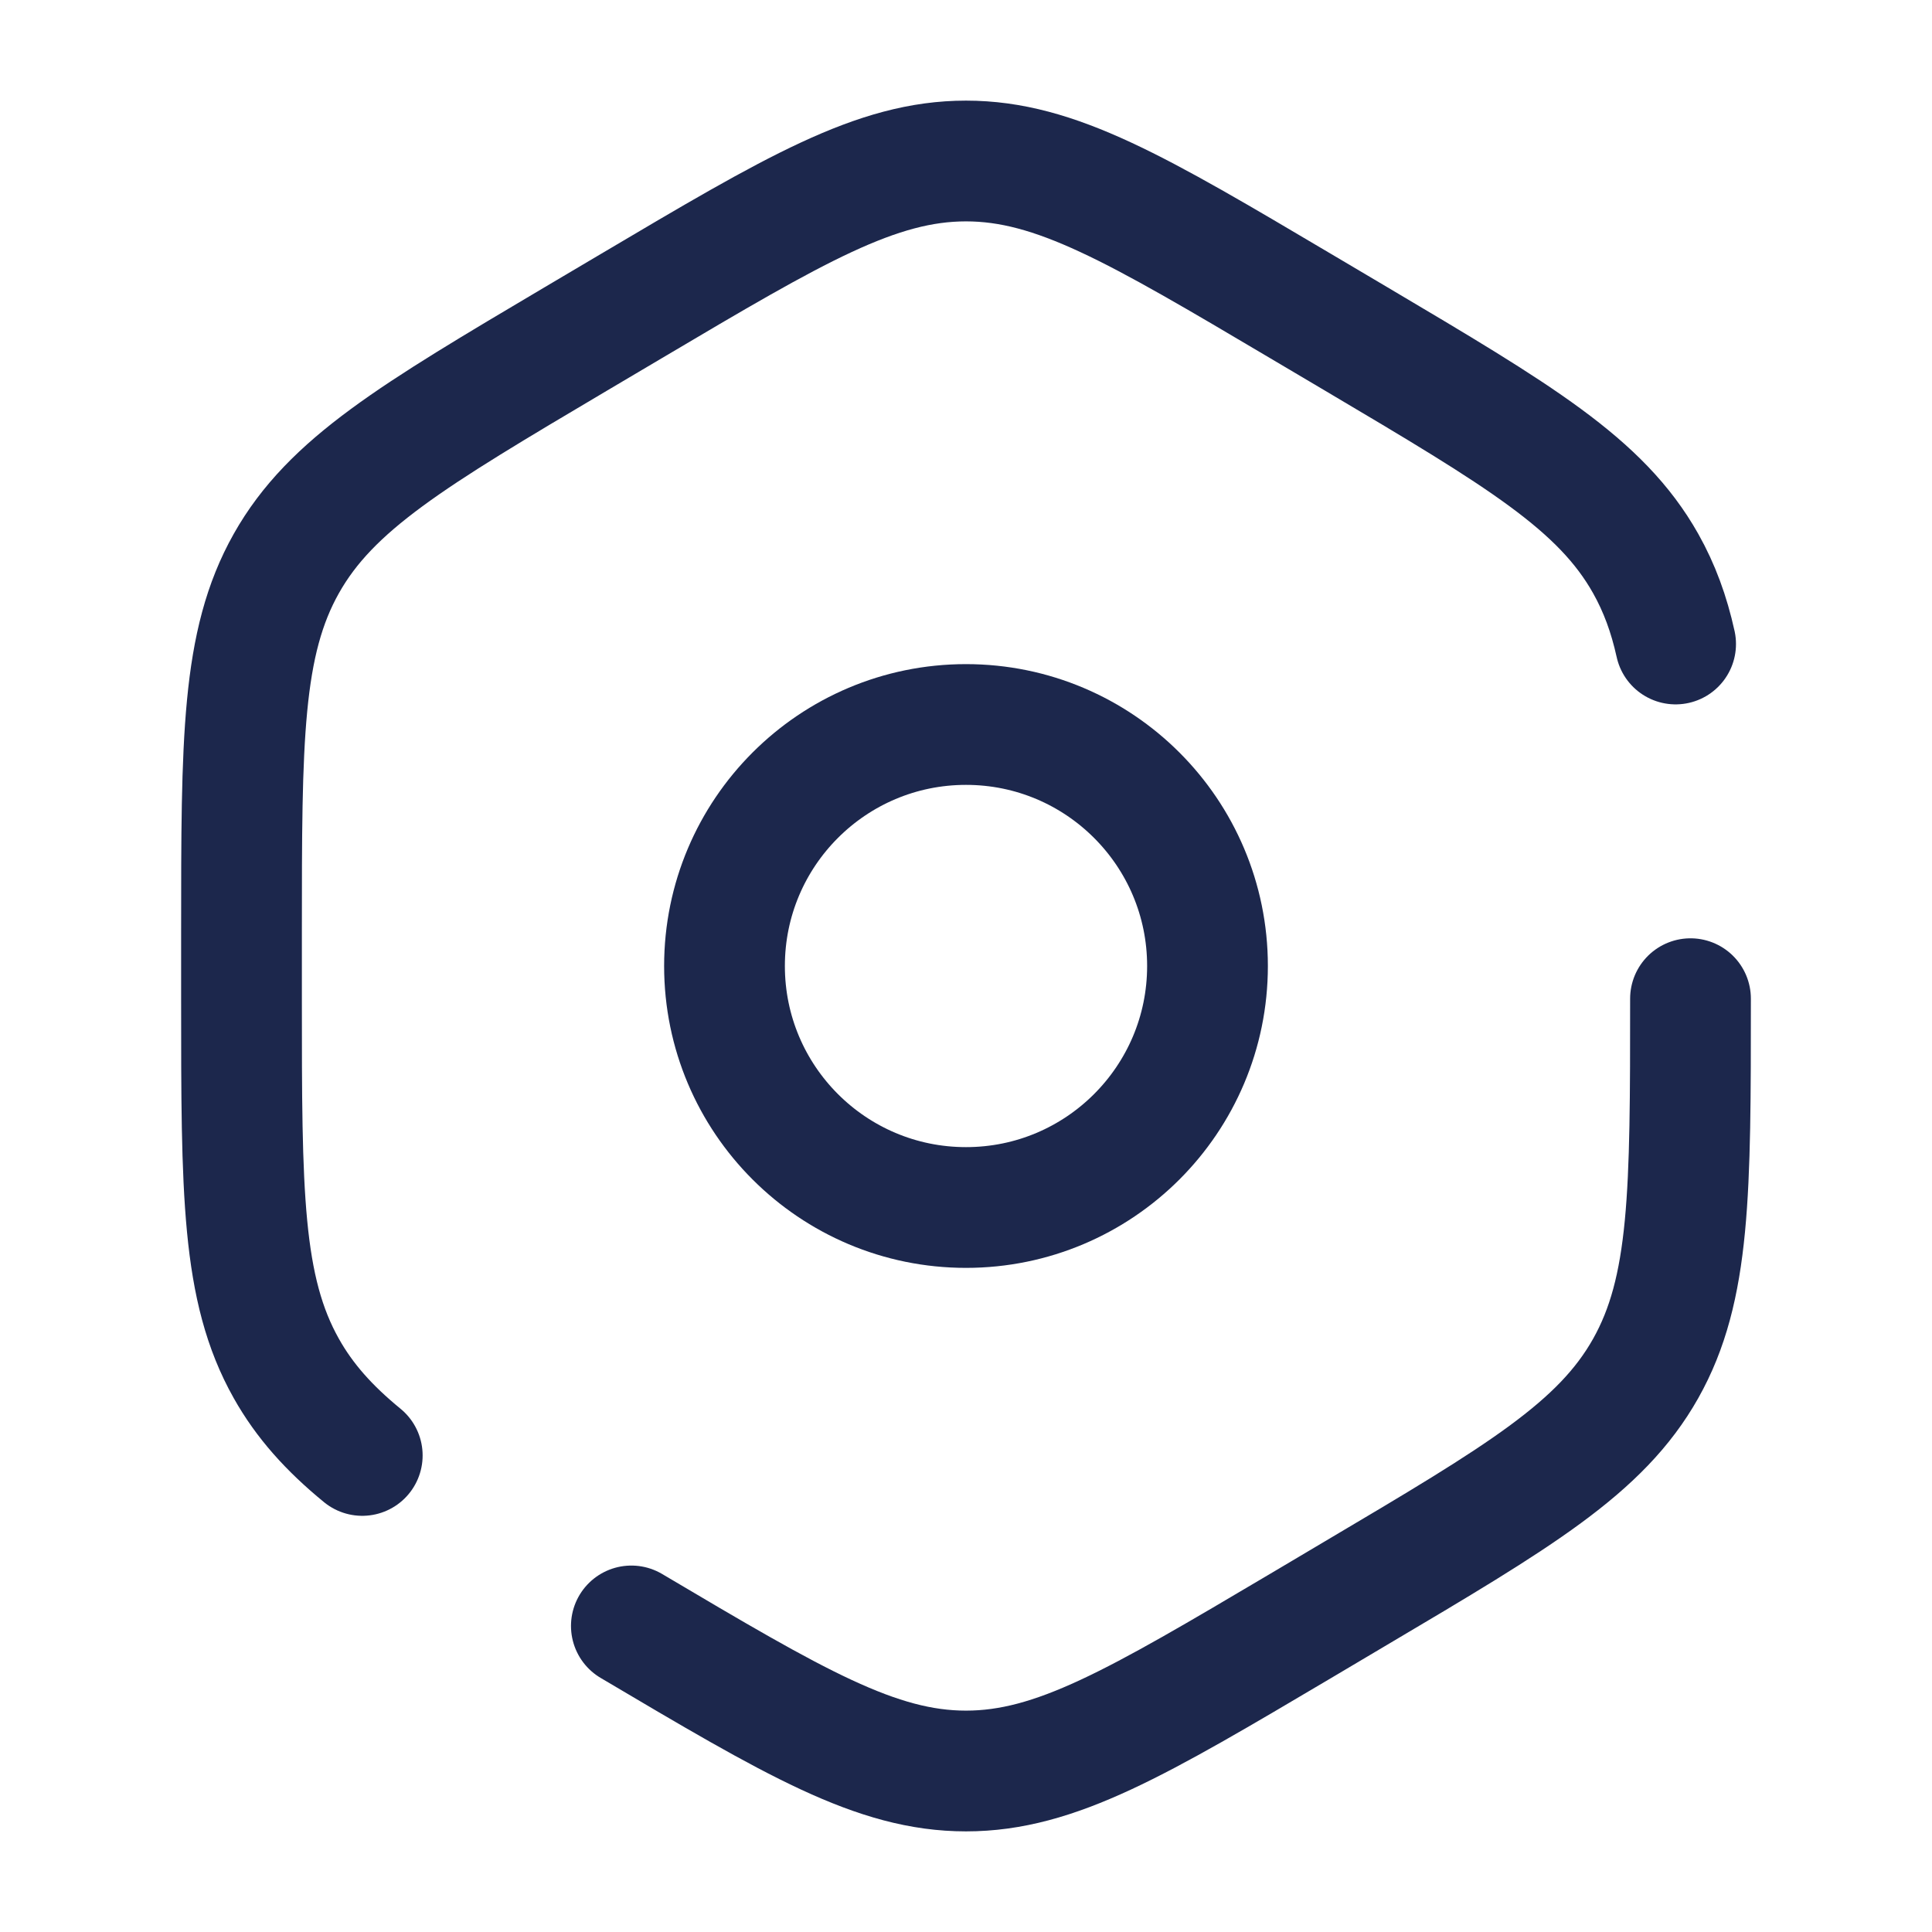
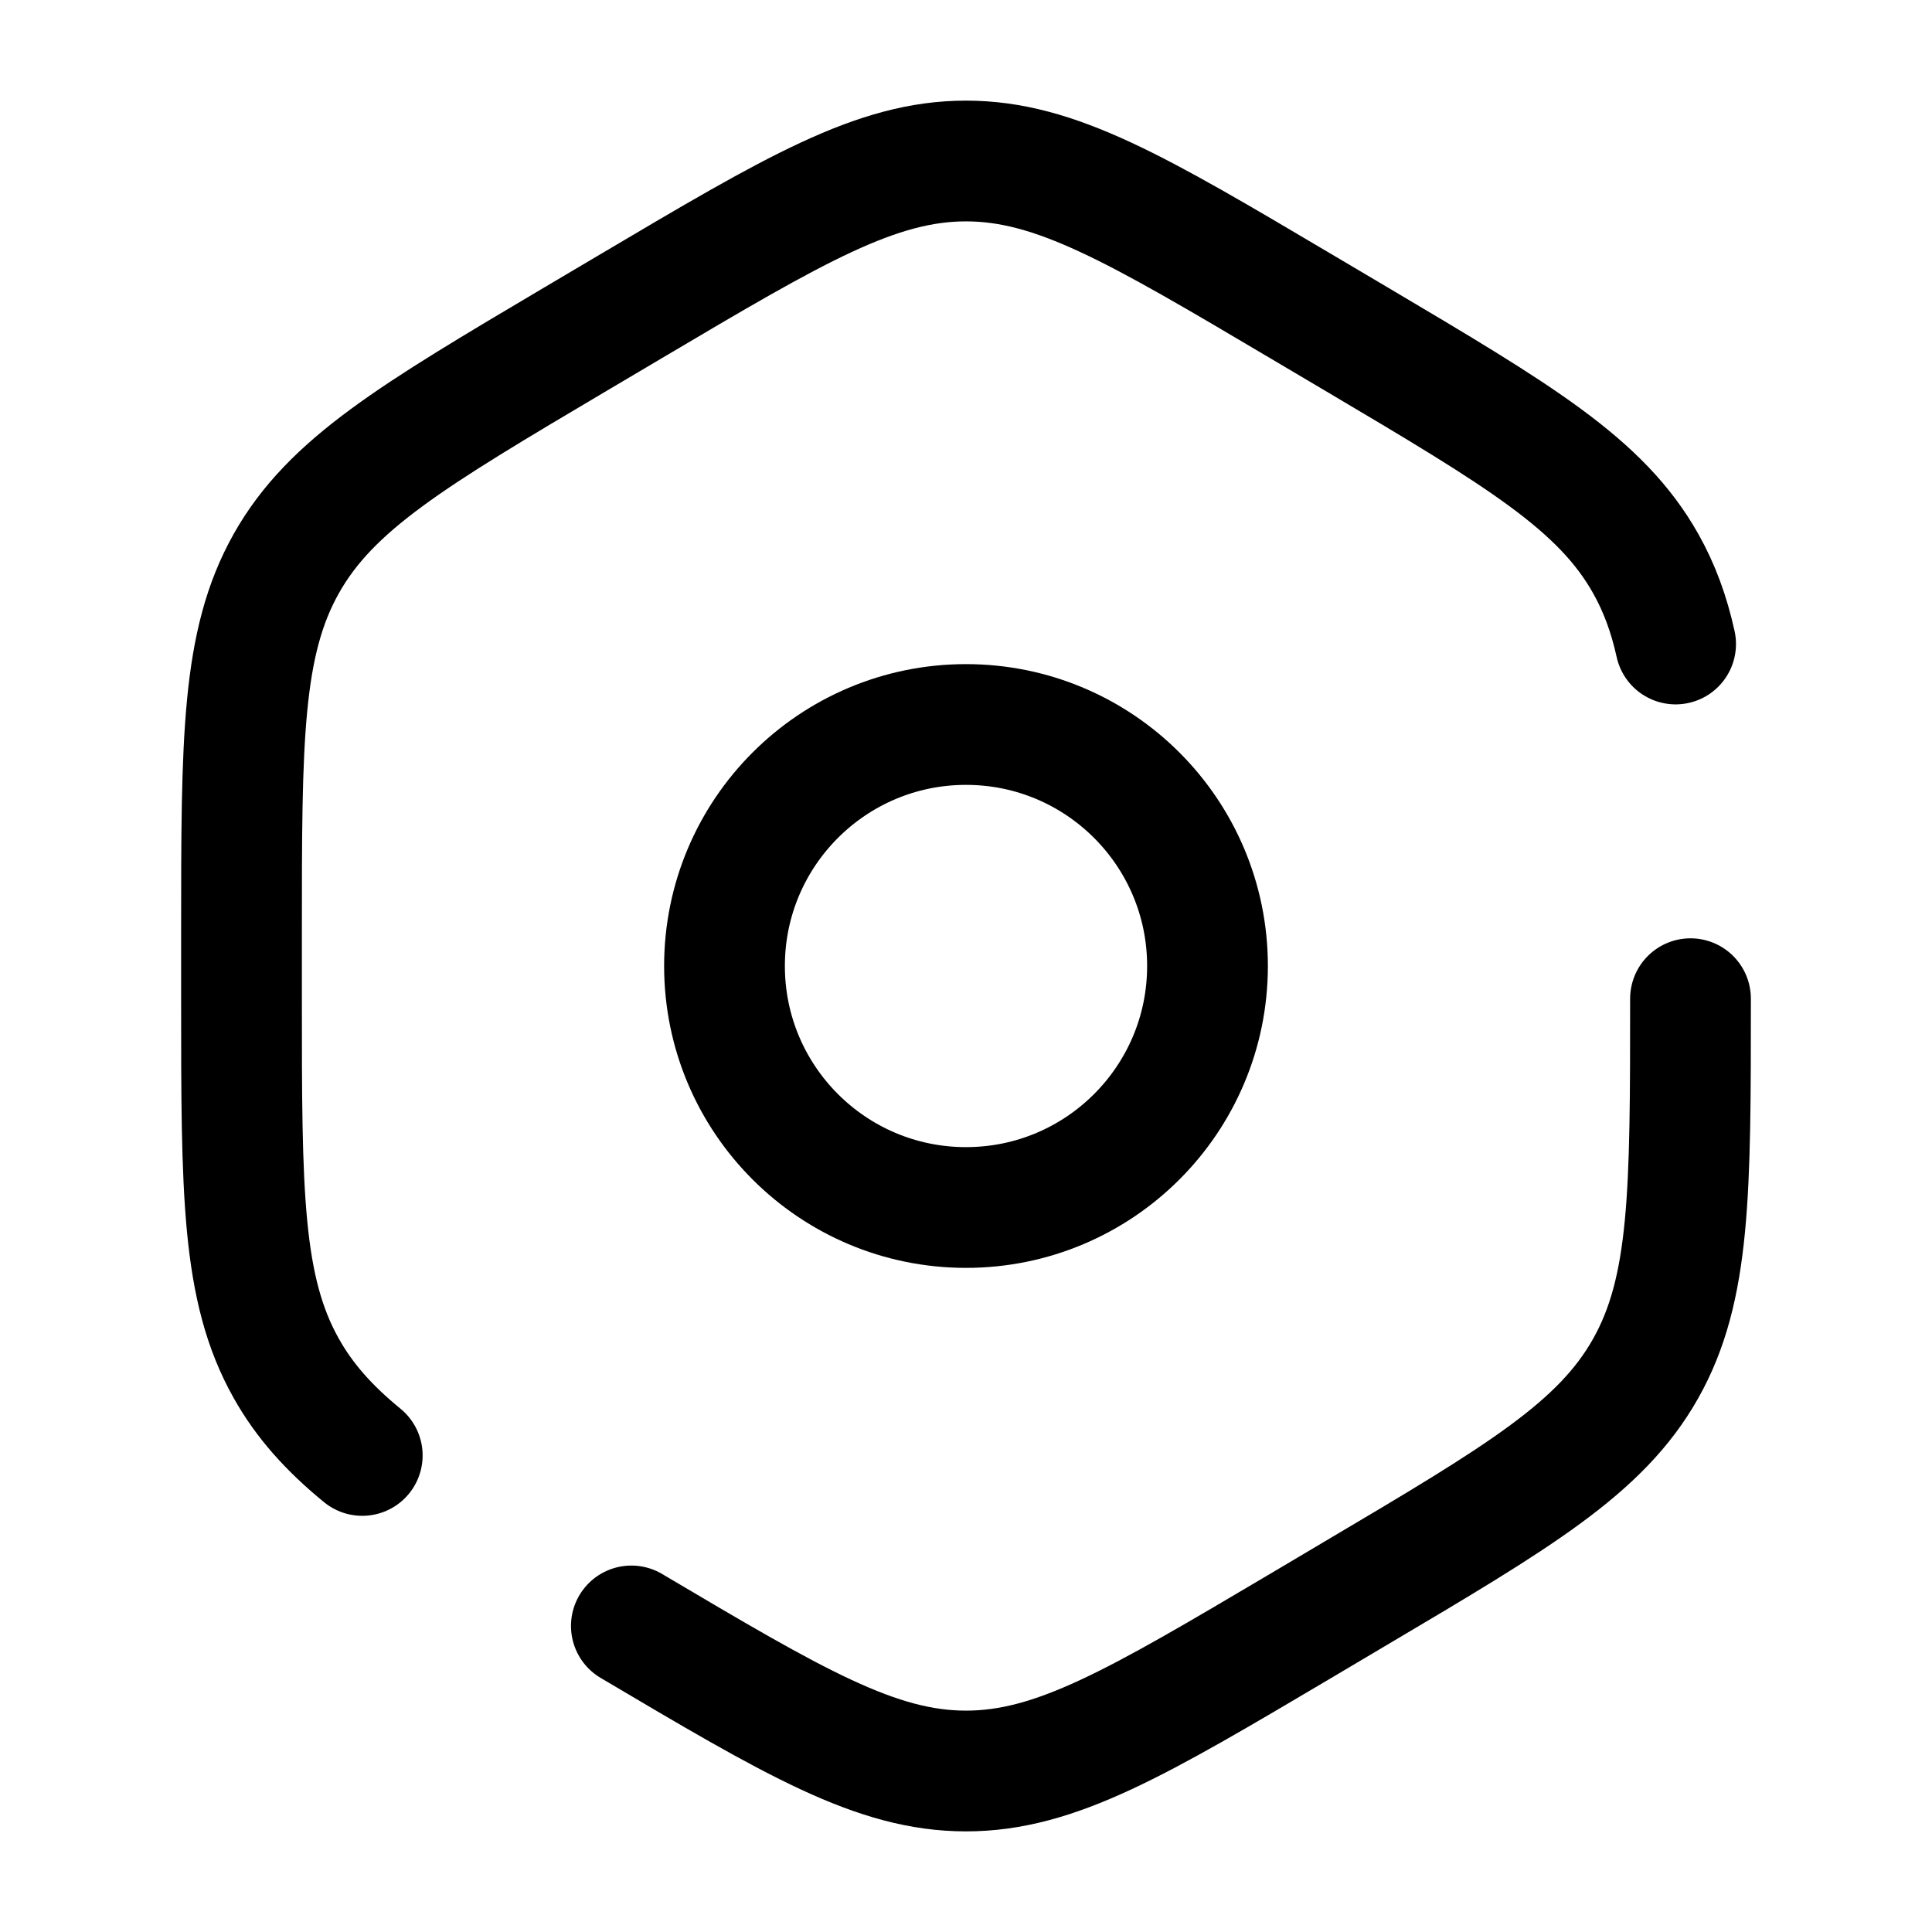
<svg xmlns="http://www.w3.org/2000/svg" width="800px" height="800px" viewBox="0 0 24 24" fill="none">
-   <path d="M7.843 20.198C9.872 21.399 10.886 22 12 22C13.114 22 14.128 21.399 16.157 20.198L16.843 19.791C18.872 18.59 19.886 17.989 20.443 17C21 16.011 21 14.809 21 12.406M20.815 8C20.733 7.628 20.614 7.304 20.443 7C19.886 6.011 18.872 5.41 16.843 4.208L16.157 3.802C14.128 2.601 13.114 2 12 2C10.886 2 9.872 2.601 7.843 3.802L7.157 4.208C5.128 5.41 4.114 6.011 3.557 7C3 7.989 3 9.191 3 11.594V12.406C3 14.809 3 16.011 3.557 17C3.783 17.402 4.085 17.74 4.5 18.08" stroke="#1C274C" stroke-width="1.5" stroke-linecap="round" />
-   <circle cx="12" cy="12" r="3" stroke="#1C274C" stroke-width="1.5" />
+   <path d="M7.843 20.198C9.872 21.399 10.886 22 12 22C13.114 22 14.128 21.399 16.157 20.198L16.843 19.791C18.872 18.59 19.886 17.989 20.443 17C21 16.011 21 14.809 21 12.406M20.815 8C20.733 7.628 20.614 7.304 20.443 7C19.886 6.011 18.872 5.41 16.843 4.208L16.157 3.802C14.128 2.601 13.114 2 12 2C10.886 2 9.872 2.601 7.843 3.802L7.157 4.208C5.128 5.41 4.114 6.011 3.557 7C3 7.989 3 9.191 3 11.594V12.406C3 14.809 3 16.011 3.557 17C3.783 17.402 4.085 17.74 4.5 18.08" stroke="currentColor" stroke-width="1.5" stroke-linecap="round" />
+   <circle cx="12" cy="12" r="3" stroke="currentColor" stroke-width="1.5" />
</svg>
